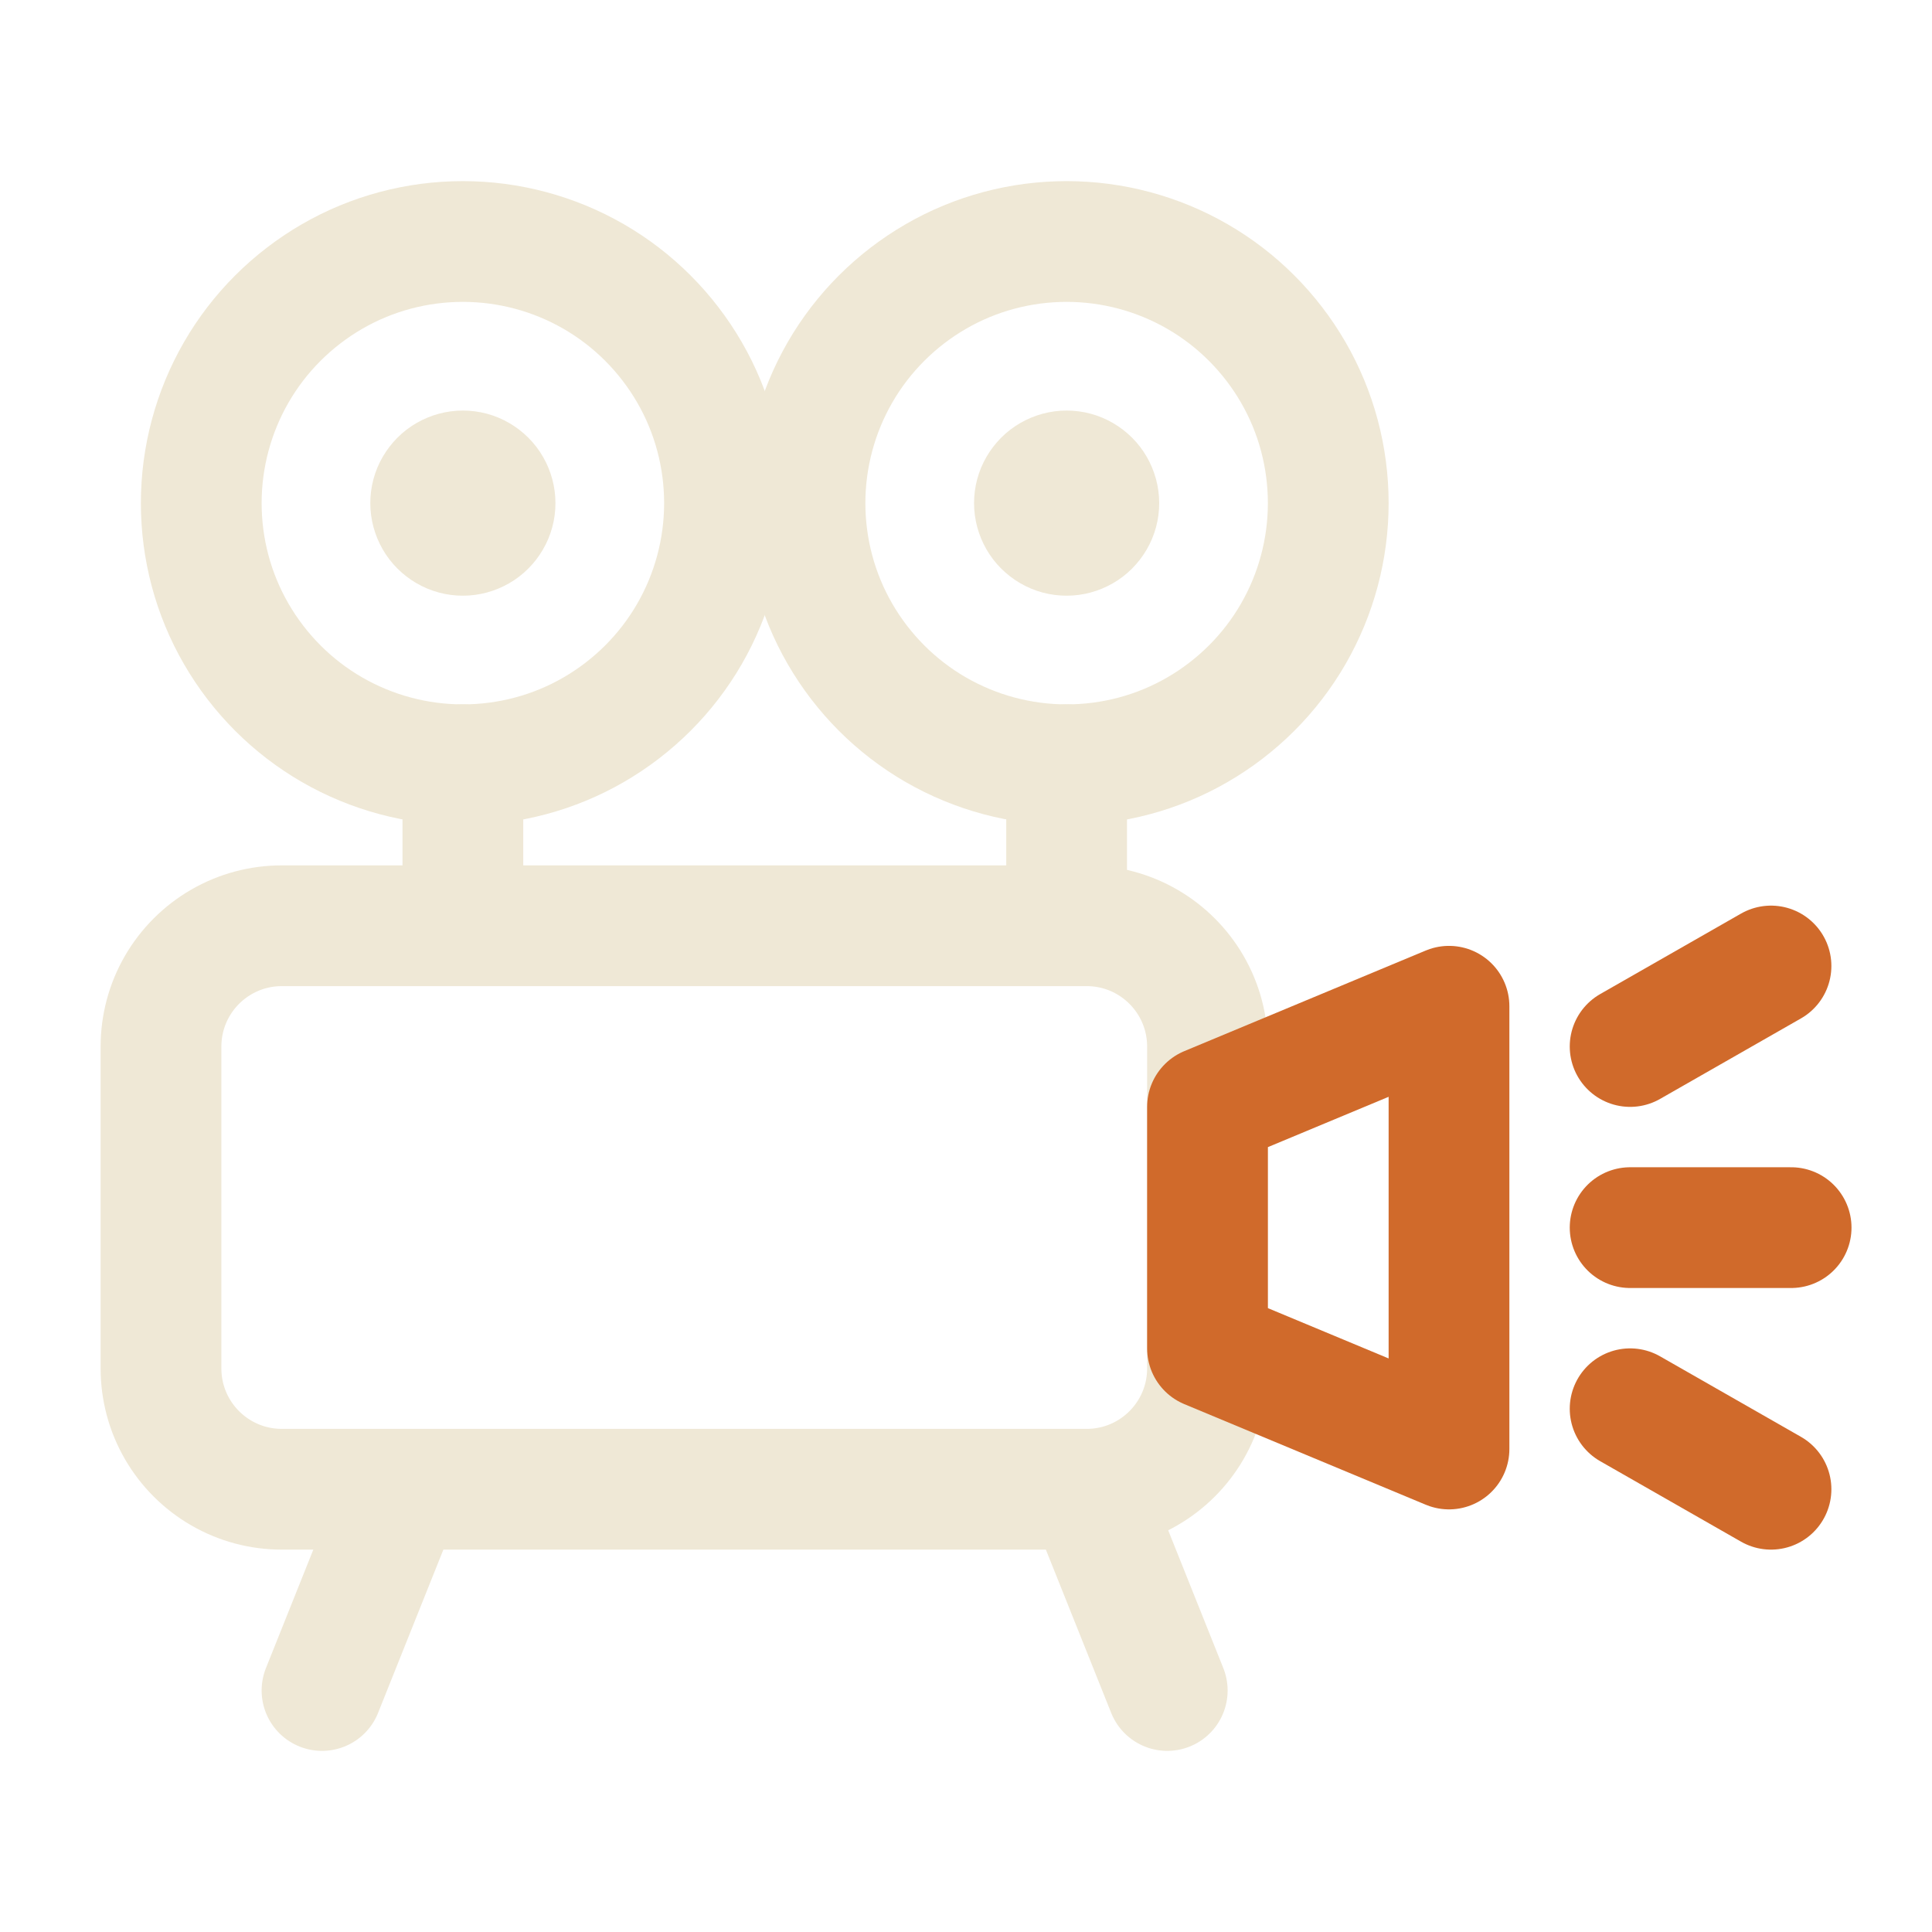
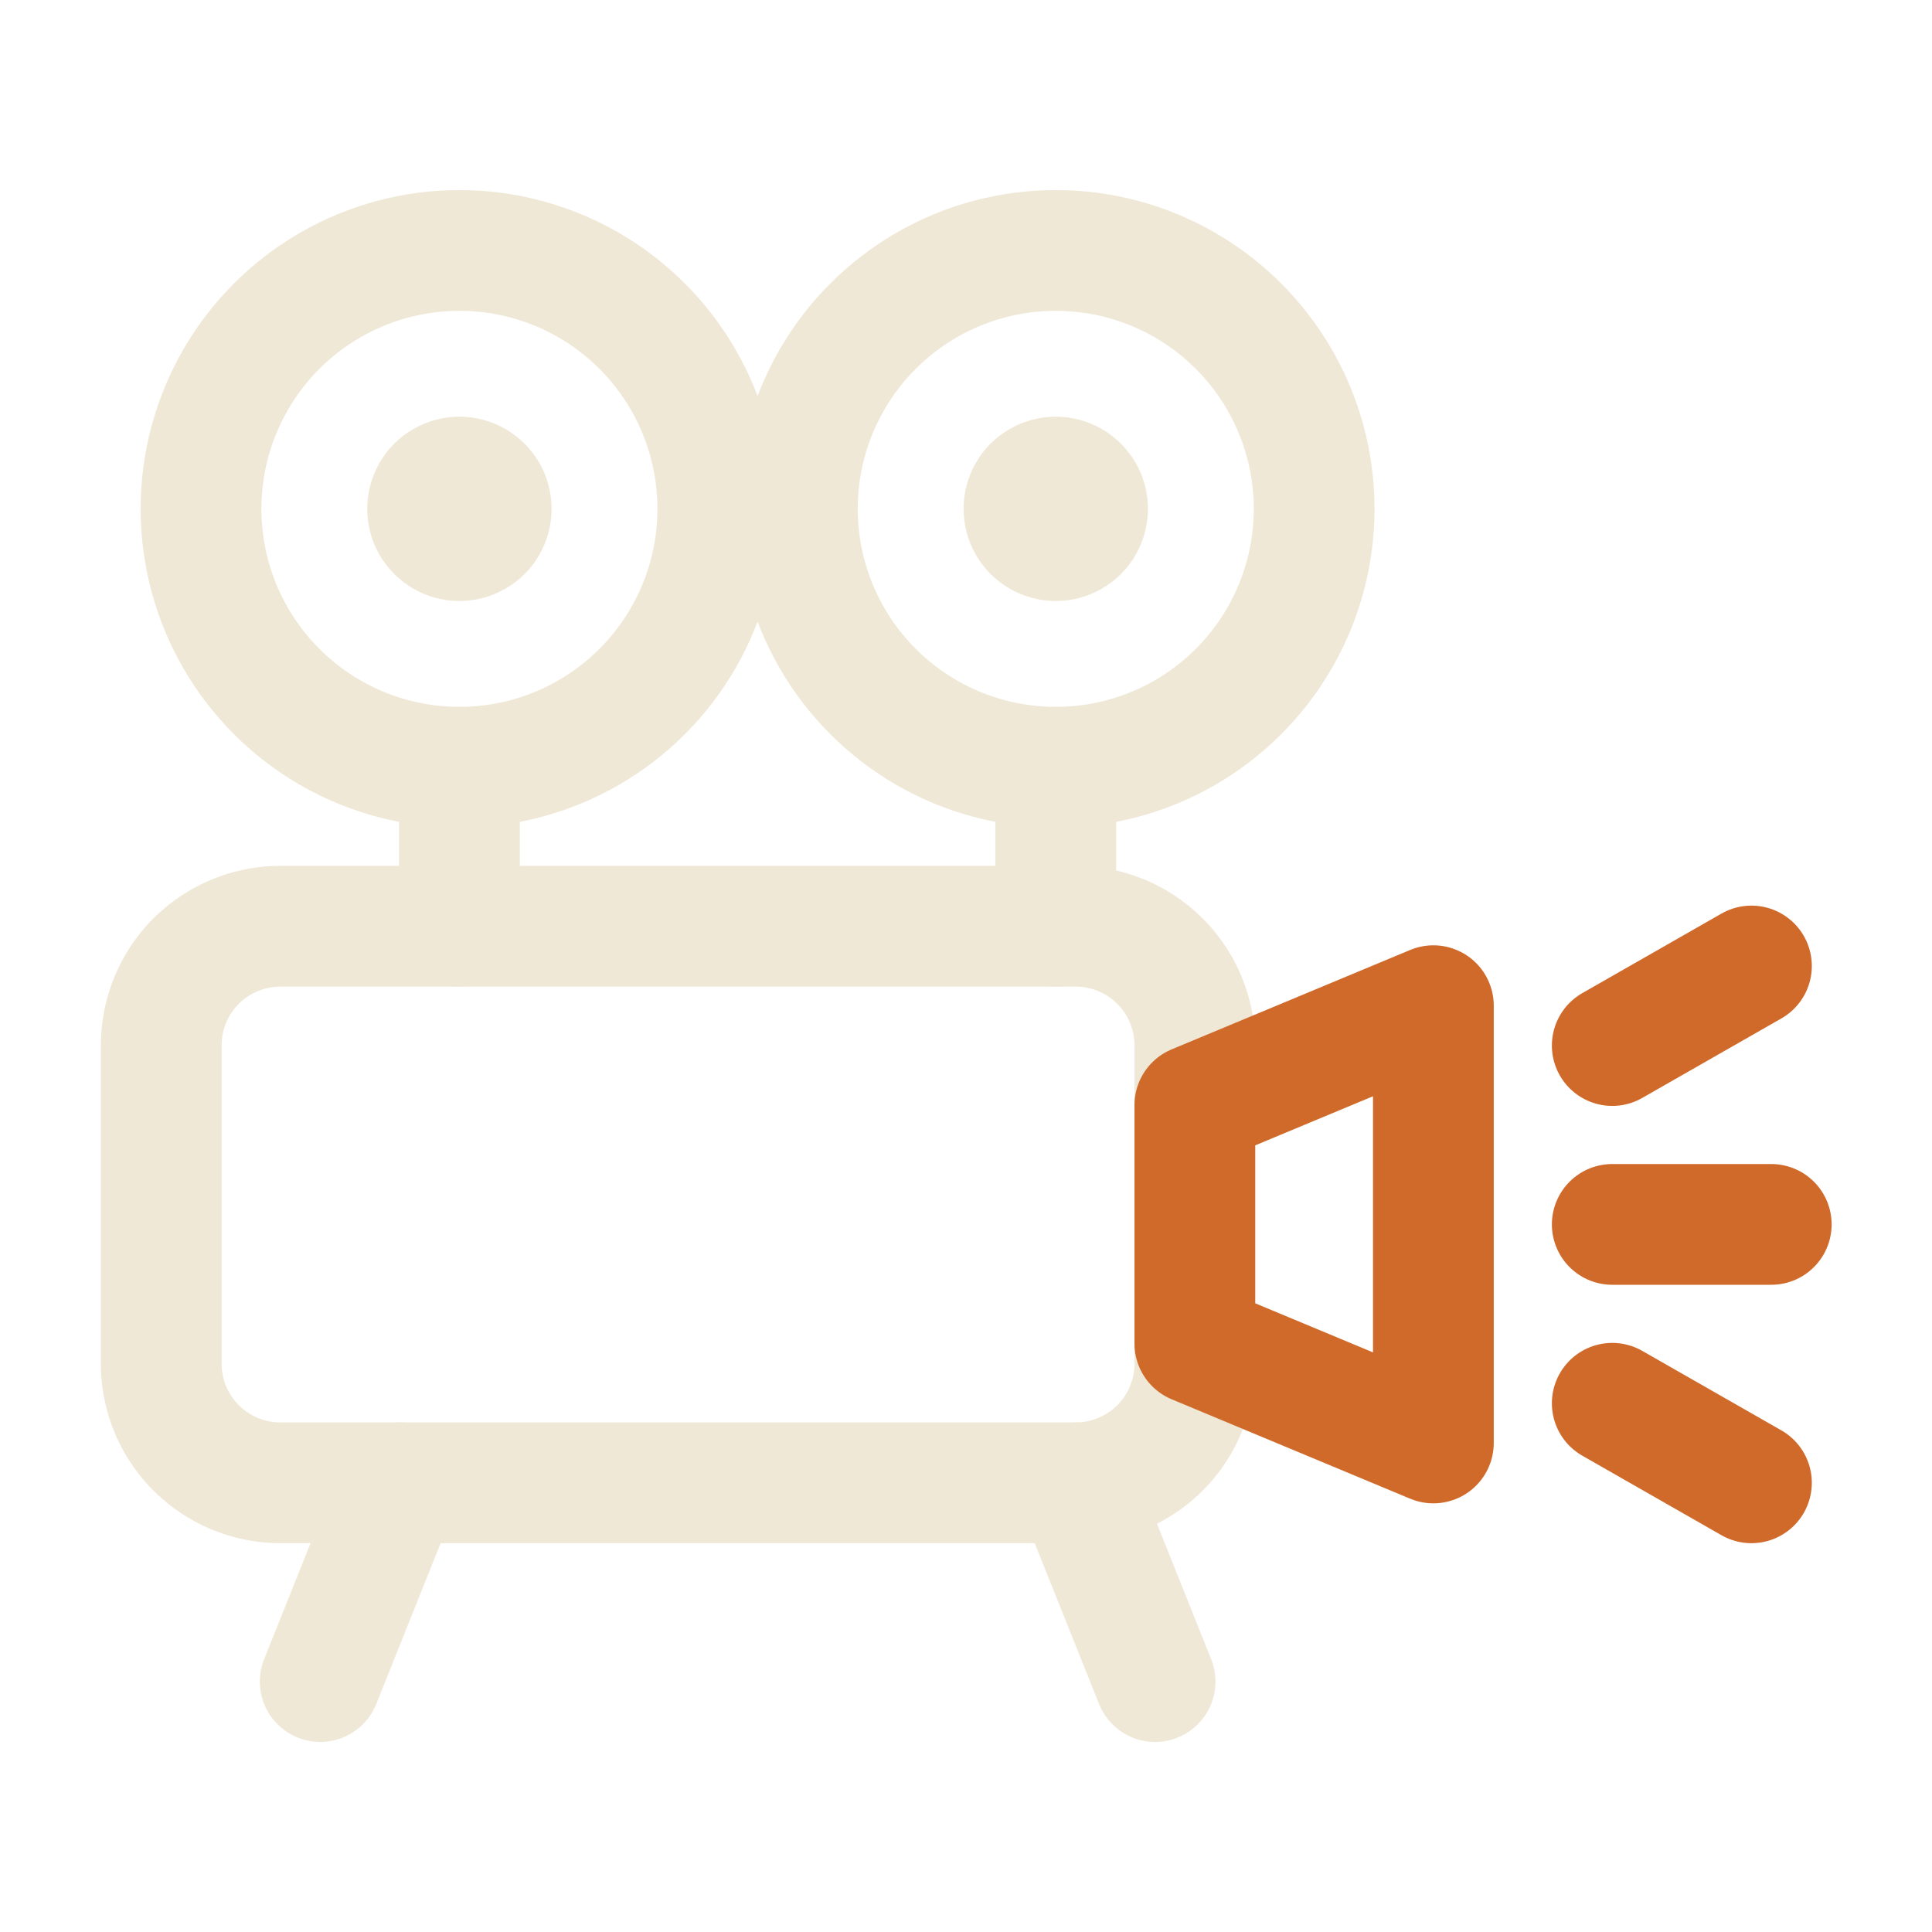
<svg xmlns="http://www.w3.org/2000/svg" width="24" height="24" viewBox="0 0 24 24">
-   <path d="M 9,6.25 C 9,6.82 8.85,7.381 8.565,7.875 S 7.869,8.779 7.375,9.065 S 6.32,9.5 5.75,9.5 S 4.619,9.35 4.125,9.065 S 3.221,8.369 2.935,7.875 S 2.5,6.82 2.5,6.25 S 2.65,5.119 2.935,4.625 S 3.631,3.721 4.125,3.435 S 5.18,3 5.75,3 S 6.881,3.15 7.375,3.435 S 8.279,4.131 8.565,4.625 S 9,5.68 9,6.25 Z" fill="none" stroke="#efe8d6" stroke-width="1.500" stroke-linecap="round" stroke-linejoin="round" />
-   <path d="M 16.5,6.25 C 16.5,6.82 16.35,7.381 16.065,7.875 S 15.369,8.779 14.875,9.065 S 13.82,9.5 13.25,9.5 S 12.119,9.35 11.625,9.065 S 10.721,8.369 10.435,7.875 S 10,6.82 10,6.25 S 10.15,5.119 10.435,4.625 S 11.131,3.721 11.625,3.435 S 12.68,3 13.25,3 S 14.381,3.15 14.875,3.435 S 15.779,4.131 16.065,4.625 S 16.5,5.68 16.5,6.25 Z" fill="none" stroke="#efe8d6" stroke-width="1.500" stroke-linecap="round" stroke-linejoin="round" />
-   <path d="M 6.15,6.25 C 6.15,6.32 6.132,6.389 6.096,6.45 S 6.011,6.561 5.95,6.596 S 5.82,6.65 5.75,6.65 S 5.611,6.632 5.55,6.596 S 5.439,6.511 5.404,6.45 S 5.35,6.32 5.35,6.25 S 5.368,6.111 5.404,6.05 S 5.489,5.939 5.55,5.904 S 5.68,5.85 5.75,5.85 S 5.889,5.868 5.95,5.904 S 6.061,5.989 6.096,6.05 S 6.15,6.18 6.15,6.25 Z" fill="#efe8d6" stroke="#efe8d6" stroke-width="1.500" stroke-linecap="round" stroke-linejoin="round" />
-   <path d="M 13.65,6.25 C 13.65,6.32 13.632,6.389 13.596,6.45 S 13.511,6.561 13.45,6.596 S 13.32,6.65 13.25,6.65 S 13.111,6.632 13.05,6.596 S 12.939,6.511 12.904,6.45 S 12.85,6.32 12.85,6.25 S 12.868,6.111 12.904,6.05 S 12.989,5.939 13.05,5.904 S 13.18,5.85 13.25,5.85 S 13.389,5.868 13.45,5.904 S 13.561,5.989 13.596,6.05 S 13.65,6.18 13.65,6.25 Z" fill="#efe8d6" stroke="#efe8d6" stroke-width="1.500" stroke-linecap="round" stroke-linejoin="round" />
-   <path d="M 5.75,9.5 l 0,2 M 13.25,9.5 l 0,2 M 5,18.5 l -1,2.5 M 13.5,18.5 l 1,2.5" fill="none" stroke="#efe8d6" stroke-width="1.500" stroke-linecap="round" stroke-linejoin="round" />
-   <path d="M 3.5,11.5 L 13.5,11.5 C 13.763,11.5 14.022,11.569 14.25,11.701 S 14.667,12.022 14.799,12.25 S 15,12.737 15,13 L 15,17 C 15,17.263 14.931,17.522 14.799,17.75 S 14.478,18.167 14.25,18.299 S 13.763,18.5 13.5,18.5 L 3.5,18.5 C 3.237,18.5 2.978,18.431 2.75,18.299 S 2.333,17.978 2.201,17.75 S 2,17.263 2,17 L 2,13 C 2,12.737 2.069,12.478 2.201,12.25 S 2.522,11.833 2.75,11.701 S 3.237,11.5 3.5,11.5 Z" fill="none" stroke="#efe8d6" stroke-width="1.500" stroke-linecap="round" stroke-linejoin="round" />
-   <path d="M 15,13.75 l 3,-1.25 l 0,5.5 l -3,-1.25 z" fill="none" stroke="#d06a2b" stroke-width="1.500" stroke-linecap="round" stroke-linejoin="round" />
-   <path d="M 20.25,13 L 22,12 M 20.25,15.25 L 22.25,15.25 M 20.25,17.5 L 22,18.5" fill="none" stroke="#d06a2b" stroke-width="1.500" stroke-linecap="round" stroke-linejoin="round" />
+   <path d="M 8.917,6.321 C 8.917,6.884 8.769,7.438 8.487,7.926 S 7.8,8.819 7.312,9.101 S 6.27,9.531 5.707,9.531 S 4.59,9.383 4.102,9.101 S 3.209,8.414 2.927,7.926 S 2.497,6.884 2.497,6.321 S 2.645,5.204 2.927,4.716 S 3.614,3.823 4.102,3.541 S 5.144,3.111 5.707,3.111 S 6.824,3.259 7.312,3.541 S 8.205,4.228 8.487,4.716 S 8.917,5.758 8.917,6.321 Z" fill="none" stroke="#efe8d6" stroke-width="1.500" stroke-linecap="round" stroke-linejoin="round" />
+   <path d="M 16.325,6.321 C 16.325,6.884 16.177,7.438 15.895,7.926 S 15.208,8.819 14.72,9.101 S 13.678,9.531 13.115,9.531 S 11.998,9.383 11.51,9.101 S 10.617,8.414 10.335,7.926 S 9.905,6.884 9.905,6.321 S 10.053,5.204 10.335,4.716 S 11.022,3.823 11.51,3.541 S 12.552,3.111 13.115,3.111 S 14.232,3.259 14.72,3.541 S 15.613,4.228 15.895,4.716 S 16.325,5.758 16.325,6.321 Z" fill="none" stroke="#efe8d6" stroke-width="1.500" stroke-linecap="round" stroke-linejoin="round" />
+   <path d="M 6.102,6.321 C 6.102,6.39 6.084,6.458 6.049,6.519 S 5.965,6.628 5.904,6.663 S 5.776,6.716 5.707,6.716 S 5.57,6.698 5.51,6.663 S 5.4,6.579 5.365,6.519 S 5.312,6.39 5.312,6.321 S 5.33,6.184 5.365,6.123 S 5.449,6.014 5.51,5.979 S 5.638,5.926 5.707,5.926 S 5.844,5.944 5.904,5.979 S 6.014,6.063 6.049,6.123 S 6.102,6.252 6.102,6.321 Z" fill="#efe8d6" stroke="#efe8d6" stroke-width="1.500" stroke-linecap="round" stroke-linejoin="round" />
+   <path d="M 13.51,6.321 C 13.51,6.39 13.492,6.458 13.457,6.519 S 13.373,6.628 13.312,6.663 S 13.184,6.716 13.115,6.716 S 12.978,6.698 12.918,6.663 S 12.808,6.579 12.773,6.519 S 12.72,6.39 12.72,6.321 S 12.738,6.184 12.773,6.123 S 12.857,6.014 12.918,5.979 S 13.046,5.926 13.115,5.926 S 13.252,5.944 13.312,5.979 S 13.422,6.063 13.457,6.123 S 13.51,6.252 13.51,6.321 Z" fill="#efe8d6" stroke="#efe8d6" stroke-width="1.500" stroke-linecap="round" stroke-linejoin="round" />
+   <path d="M 5.707,9.531 l 0,1.975 M 13.115,9.531 l 0,1.975 M 4.966,18.42 l -0.988,2.469 M 13.361,18.42 l 0.988,2.469" fill="none" stroke="#efe8d6" stroke-width="1.500" stroke-linecap="round" stroke-linejoin="round" />
+   <path d="M 3.484,11.506 L 13.362,11.506 C 13.622,11.506 13.877,11.574 14.102,11.704 S 14.515,12.021 14.645,12.246 S 14.843,12.727 14.843,12.987 L 14.843,16.939 C 14.843,17.199 14.775,17.454 14.645,17.68 S 14.328,18.092 14.102,18.222 S 13.622,18.42 13.362,18.42 L 3.484,18.42 C 3.224,18.42 2.969,18.352 2.744,18.222 S 2.331,17.905 2.201,17.68 S 2.003,17.199 2.003,16.939 L 2.003,12.987 C 2.003,12.727 2.071,12.472 2.201,12.246 S 2.518,11.834 2.744,11.704 S 3.224,11.506 3.484,11.506 Z" fill="none" stroke="#efe8d6" stroke-width="1.500" stroke-linecap="round" stroke-linejoin="round" />
+   <path d="M 14.843,13.728 l 2.963,-1.235 l 0,5.432 l -2.963,-1.235 z" fill="none" stroke="#d06a2b" stroke-width="1.500" stroke-linecap="round" stroke-linejoin="round" />
+   <path d="M 20.028,12.988 L 21.757,12 M 20.028,15.21 L 22.003,15.21 M 20.028,17.432 L 21.757,18.42" fill="none" stroke="#d06a2b" stroke-width="1.500" stroke-linecap="round" stroke-linejoin="round" />
</svg>
